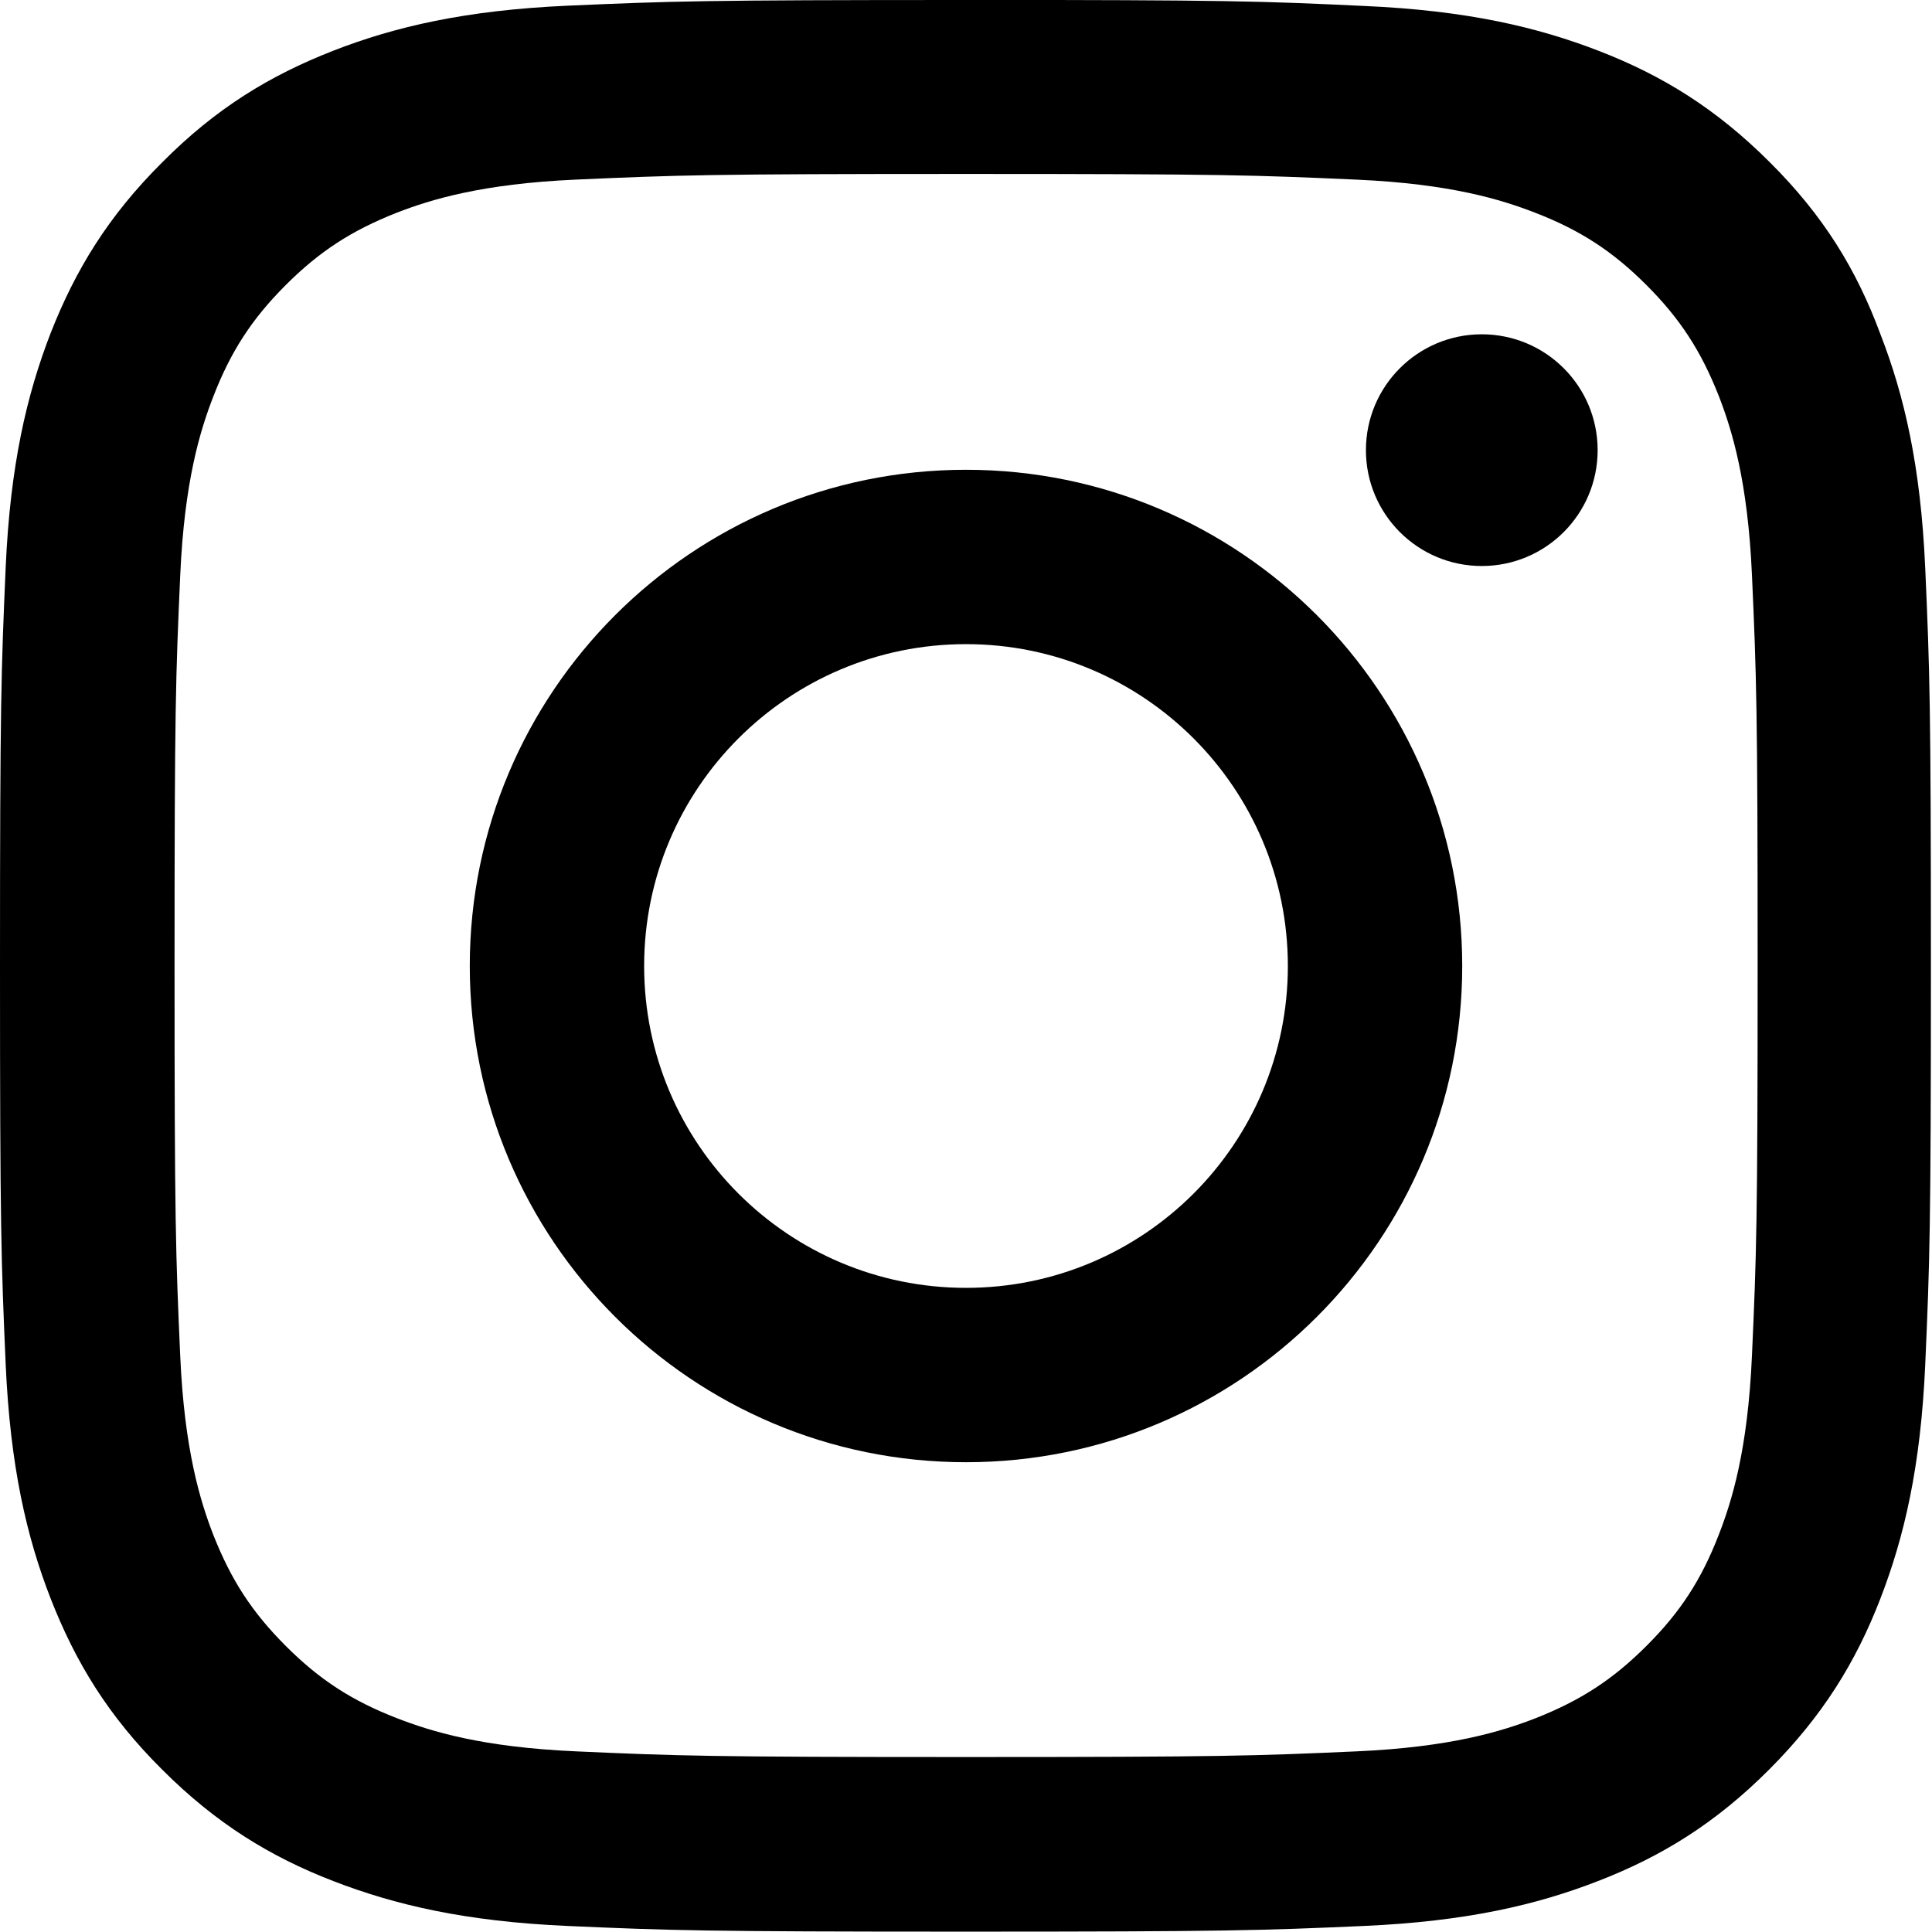
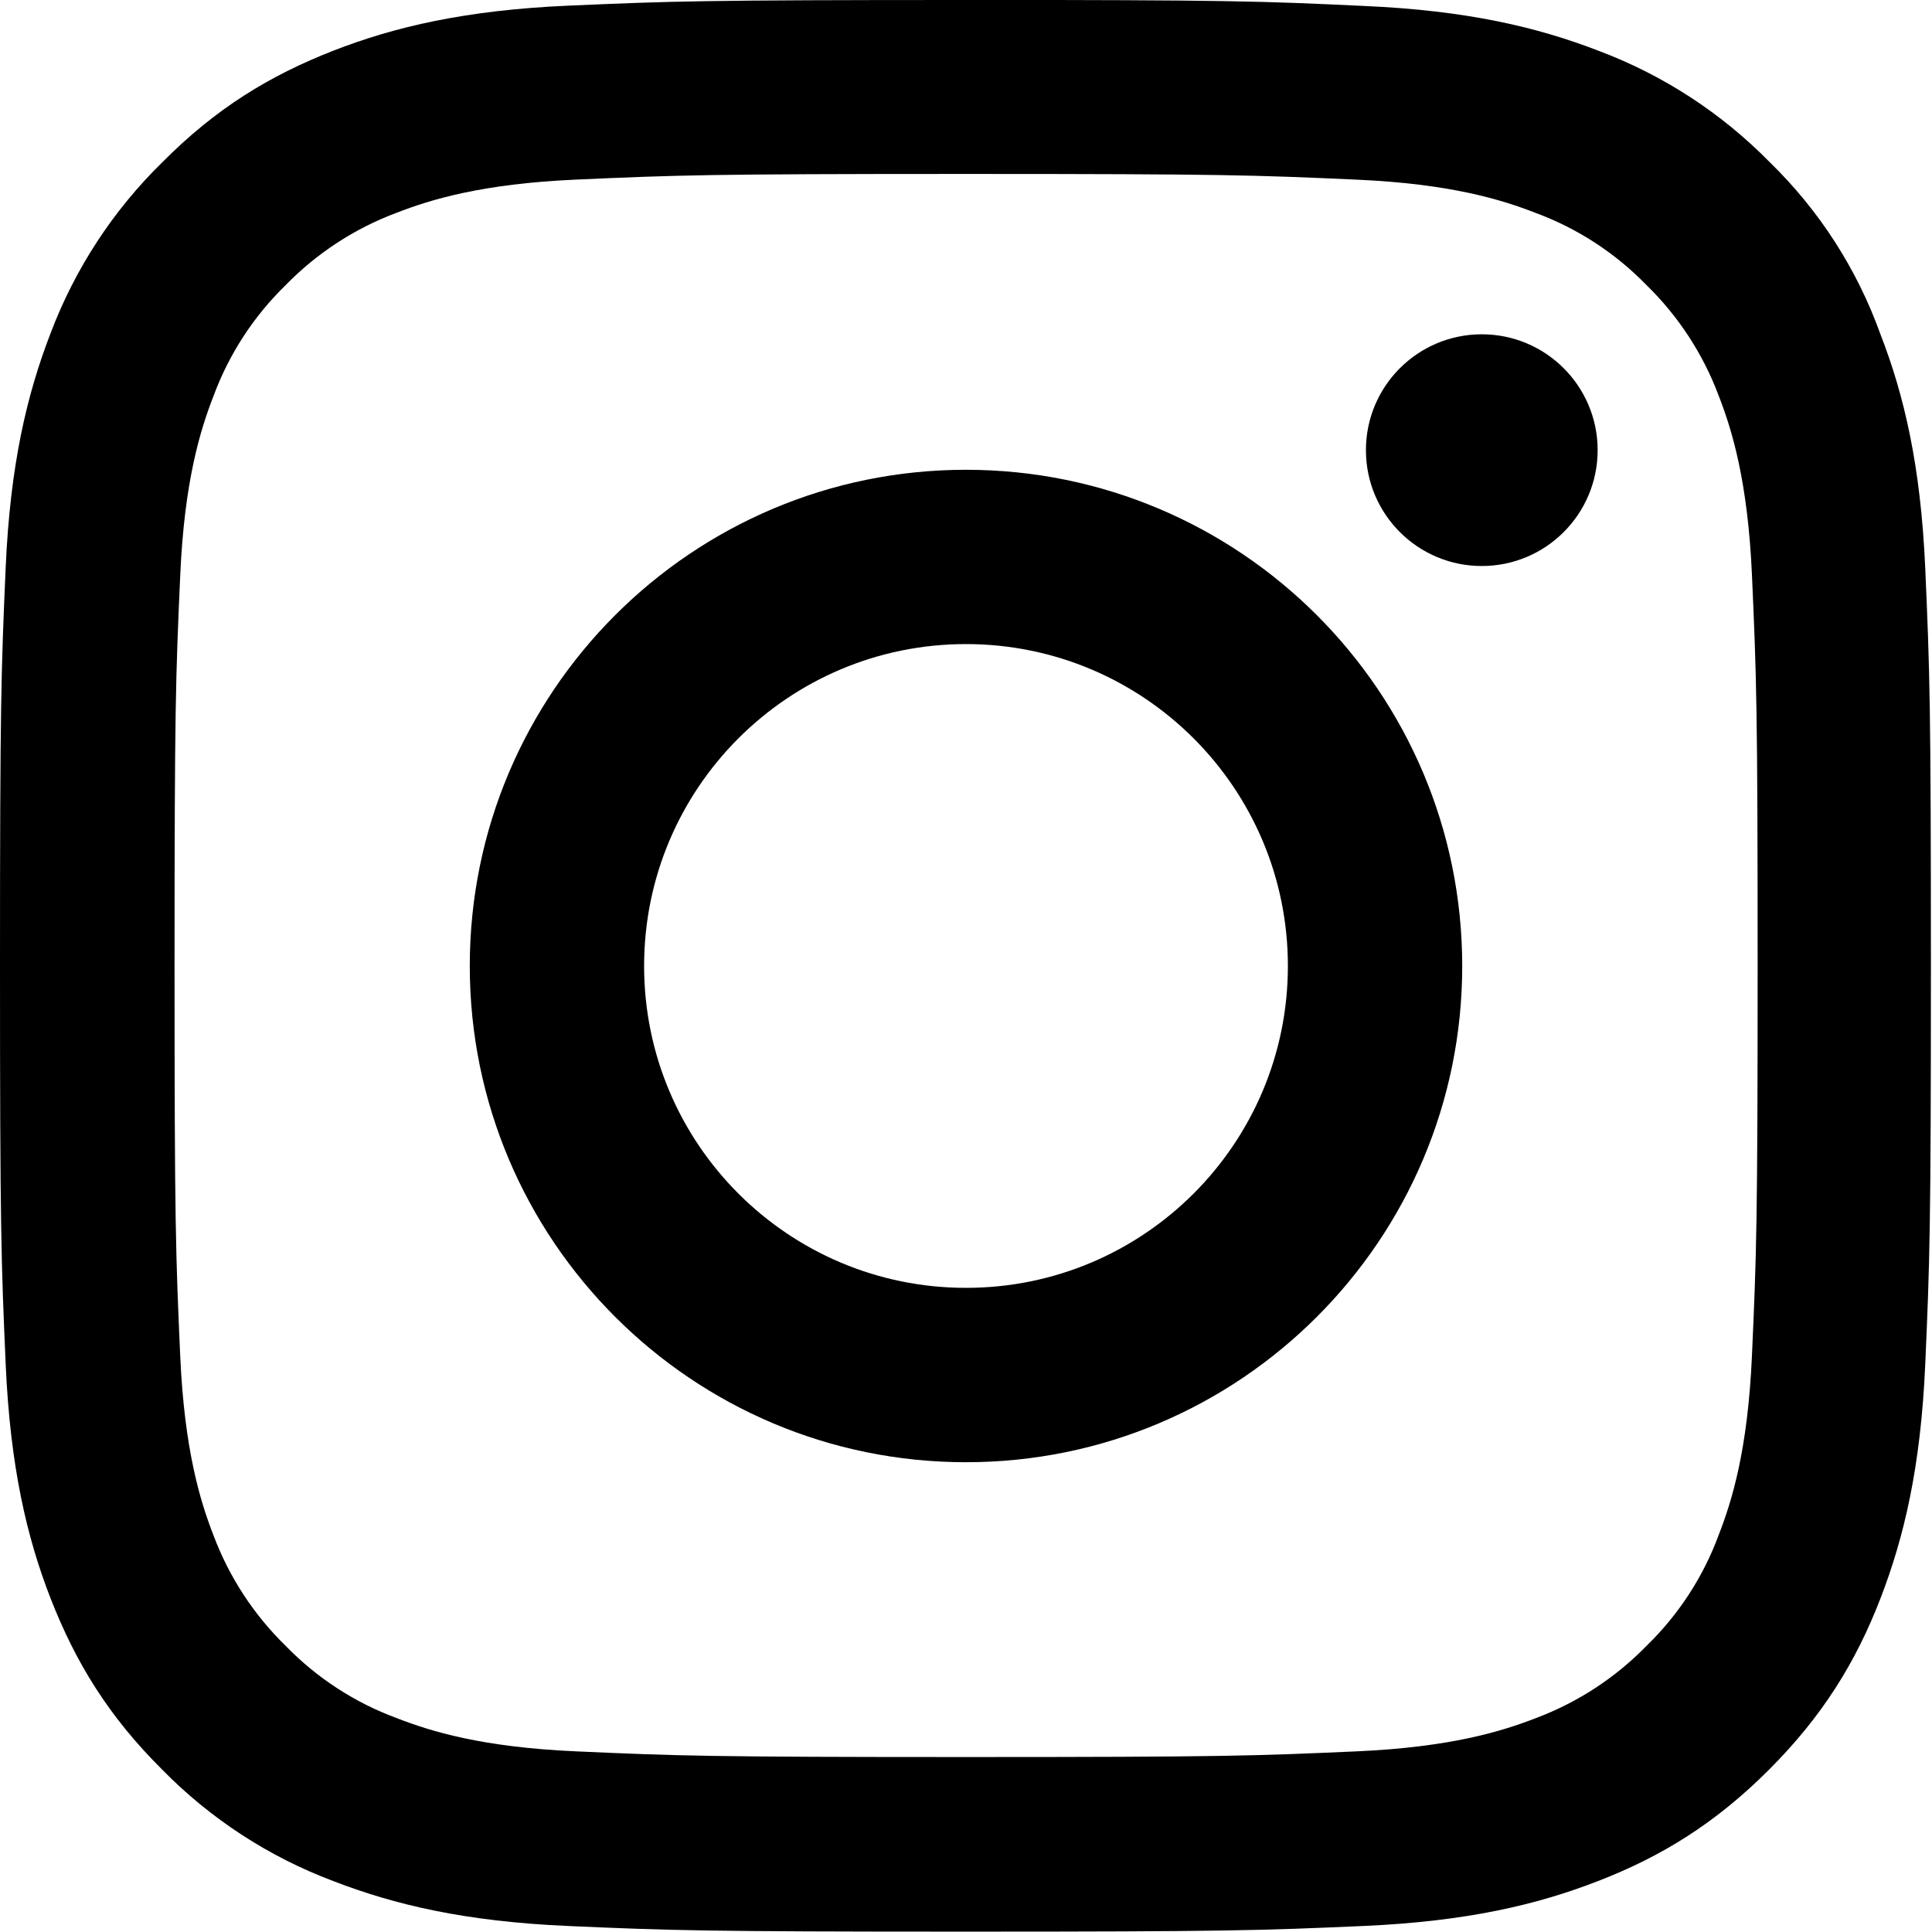
- <svg xmlns="http://www.w3.org/2000/svg" version="1.1" width="32" height="32" viewBox="0 0 32 32">
-   <path d="M16 2.881c4.275 0 4.781 0.019 6.462 0.094 1.563 0.069 2.406 0.331 2.969 0.55 0.744 0.288 1.281 0.638 1.837 1.194 0.563 0.563 0.906 1.094 1.2 1.838 0.219 0.563 0.481 1.412 0.55 2.969 0.075 1.688 0.094 2.194 0.094 6.463s-0.019 4.781-0.094 6.463c-0.069 1.563-0.331 2.406-0.55 2.969-0.288 0.744-0.637 1.281-1.194 1.837-0.563 0.563-1.094 0.906-1.837 1.2-0.563 0.219-1.413 0.481-2.969 0.55-1.688 0.075-2.194 0.094-6.463 0.094s-4.781-0.019-6.463-0.094c-1.563-0.069-2.406-0.331-2.969-0.55-0.744-0.288-1.281-0.637-1.838-1.194-0.563-0.563-0.906-1.094-1.2-1.837-0.219-0.563-0.481-1.413-0.55-2.969-0.075-1.688-0.094-2.194-0.094-6.463s0.019-4.781 0.094-6.463c0.069-1.563 0.331-2.406 0.55-2.969 0.288-0.744 0.638-1.281 1.194-1.838 0.563-0.563 1.094-0.906 1.838-1.2 0.563-0.219 1.412-0.481 2.969-0.55 1.681-0.075 2.188-0.094 6.463-0.094zM16 0c-4.344 0-4.887 0.019-6.594 0.094-1.7 0.075-2.869 0.35-3.881 0.744-1.056 0.412-1.95 0.956-2.837 1.85-0.894 0.888-1.438 1.781-1.85 2.831-0.394 1.019-0.669 2.181-0.744 3.881-0.075 1.713-0.094 2.256-0.094 6.6s0.019 4.887 0.094 6.594c0.075 1.7 0.35 2.869 0.744 3.881 0.413 1.056 0.956 1.95 1.85 2.837 0.887 0.887 1.781 1.438 2.831 1.844 1.019 0.394 2.181 0.669 3.881 0.744 1.706 0.075 2.25 0.094 6.594 0.094s4.888-0.019 6.594-0.094c1.7-0.075 2.869-0.35 3.881-0.744 1.050-0.406 1.944-0.956 2.831-1.844s1.438-1.781 1.844-2.831c0.394-1.019 0.669-2.181 0.744-3.881 0.075-1.706 0.094-2.25 0.094-6.594s-0.019-4.887-0.094-6.594c-0.075-1.7-0.35-2.869-0.744-3.881-0.394-1.063-0.938-1.956-1.831-2.844-0.887-0.887-1.781-1.438-2.831-1.844-1.019-0.394-2.181-0.669-3.881-0.744-1.712-0.081-2.256-0.1-6.6-0.1v0z" />
-   <path d="M16 7.781c-4.537 0-8.219 3.681-8.219 8.219s3.681 8.219 8.219 8.219 8.219-3.681 8.219-8.219c0-4.537-3.681-8.219-8.219-8.219zM16 21.331c-2.944 0-5.331-2.387-5.331-5.331s2.387-5.331 5.331-5.331c2.944 0 5.331 2.387 5.331 5.331s-2.387 5.331-5.331 5.331z" />
-   <path d="M26.462 7.456c0 1.060-0.859 1.919-1.919 1.919s-1.919-0.859-1.919-1.919c0-1.060 0.859-1.919 1.919-1.919s1.919 0.859 1.919 1.919z" />
+ <svg xmlns="http://www.w3.org/2000/svg" width="32" height="32">
+   <path d="M16 2.881c4.275 0 4.781.019 6.462.094 1.563.069 2.406.331 2.969.55a4.952 4.952 0 0 1 1.837 1.194 5.015 5.015 0 0 1 1.2 1.838c.219.563.481 1.412.55 2.969.075 1.688.094 2.194.094 6.463s-.019 4.781-.094 6.463c-.069 1.563-.331 2.406-.55 2.969a4.94 4.94 0 0 1-1.194 1.837 5.02 5.02 0 0 1-1.837 1.2c-.563.219-1.413.481-2.969.55-1.688.075-2.194.094-6.463.094s-4.781-.019-6.463-.094c-1.563-.069-2.406-.331-2.969-.55a4.952 4.952 0 0 1-1.838-1.194 5.02 5.02 0 0 1-1.2-1.837c-.219-.563-.481-1.413-.55-2.969-.075-1.688-.094-2.194-.094-6.463s.019-4.781.094-6.463c.069-1.563.331-2.406.55-2.969a4.964 4.964 0 0 1 1.194-1.838 5.015 5.015 0 0 1 1.838-1.2c.563-.219 1.412-.481 2.969-.55 1.681-.075 2.188-.094 6.463-.094zM16 0c-4.344 0-4.887.019-6.594.094-1.7.075-2.869.35-3.881.744-1.056.412-1.95.956-2.837 1.85a7.833 7.833 0 0 0-1.85 2.831C.444 6.538.169 7.7.094 9.4.019 11.113 0 11.656 0 16s.019 4.887.094 6.594c.075 1.7.35 2.869.744 3.881.413 1.056.956 1.95 1.85 2.837a7.82 7.82 0 0 0 2.831 1.844c1.019.394 2.181.669 3.881.744 1.706.075 2.25.094 6.594.094s4.888-.019 6.594-.094c1.7-.075 2.869-.35 3.881-.744 1.05-.406 1.944-.956 2.831-1.844s1.438-1.781 1.844-2.831c.394-1.019.669-2.181.744-3.881.075-1.706.094-2.25.094-6.594s-.019-4.887-.094-6.594c-.075-1.7-.35-2.869-.744-3.881a7.506 7.506 0 0 0-1.831-2.844A7.82 7.82 0 0 0 26.482.843C25.463.449 24.301.174 22.601.099c-1.712-.081-2.256-.1-6.6-.1z" />
+   <path d="M16 7.781c-4.537 0-8.219 3.681-8.219 8.219s3.681 8.219 8.219 8.219 8.219-3.681 8.219-8.219A8.221 8.221 0 0 0 16 7.781zm0 13.55a5.331 5.331 0 1 1 0-10.663 5.331 5.331 0 0 1 0 10.663zM26.462 7.456a1.919 1.919 0 1 1-3.838 0 1.919 1.919 0 0 1 3.838 0z" />
</svg>
